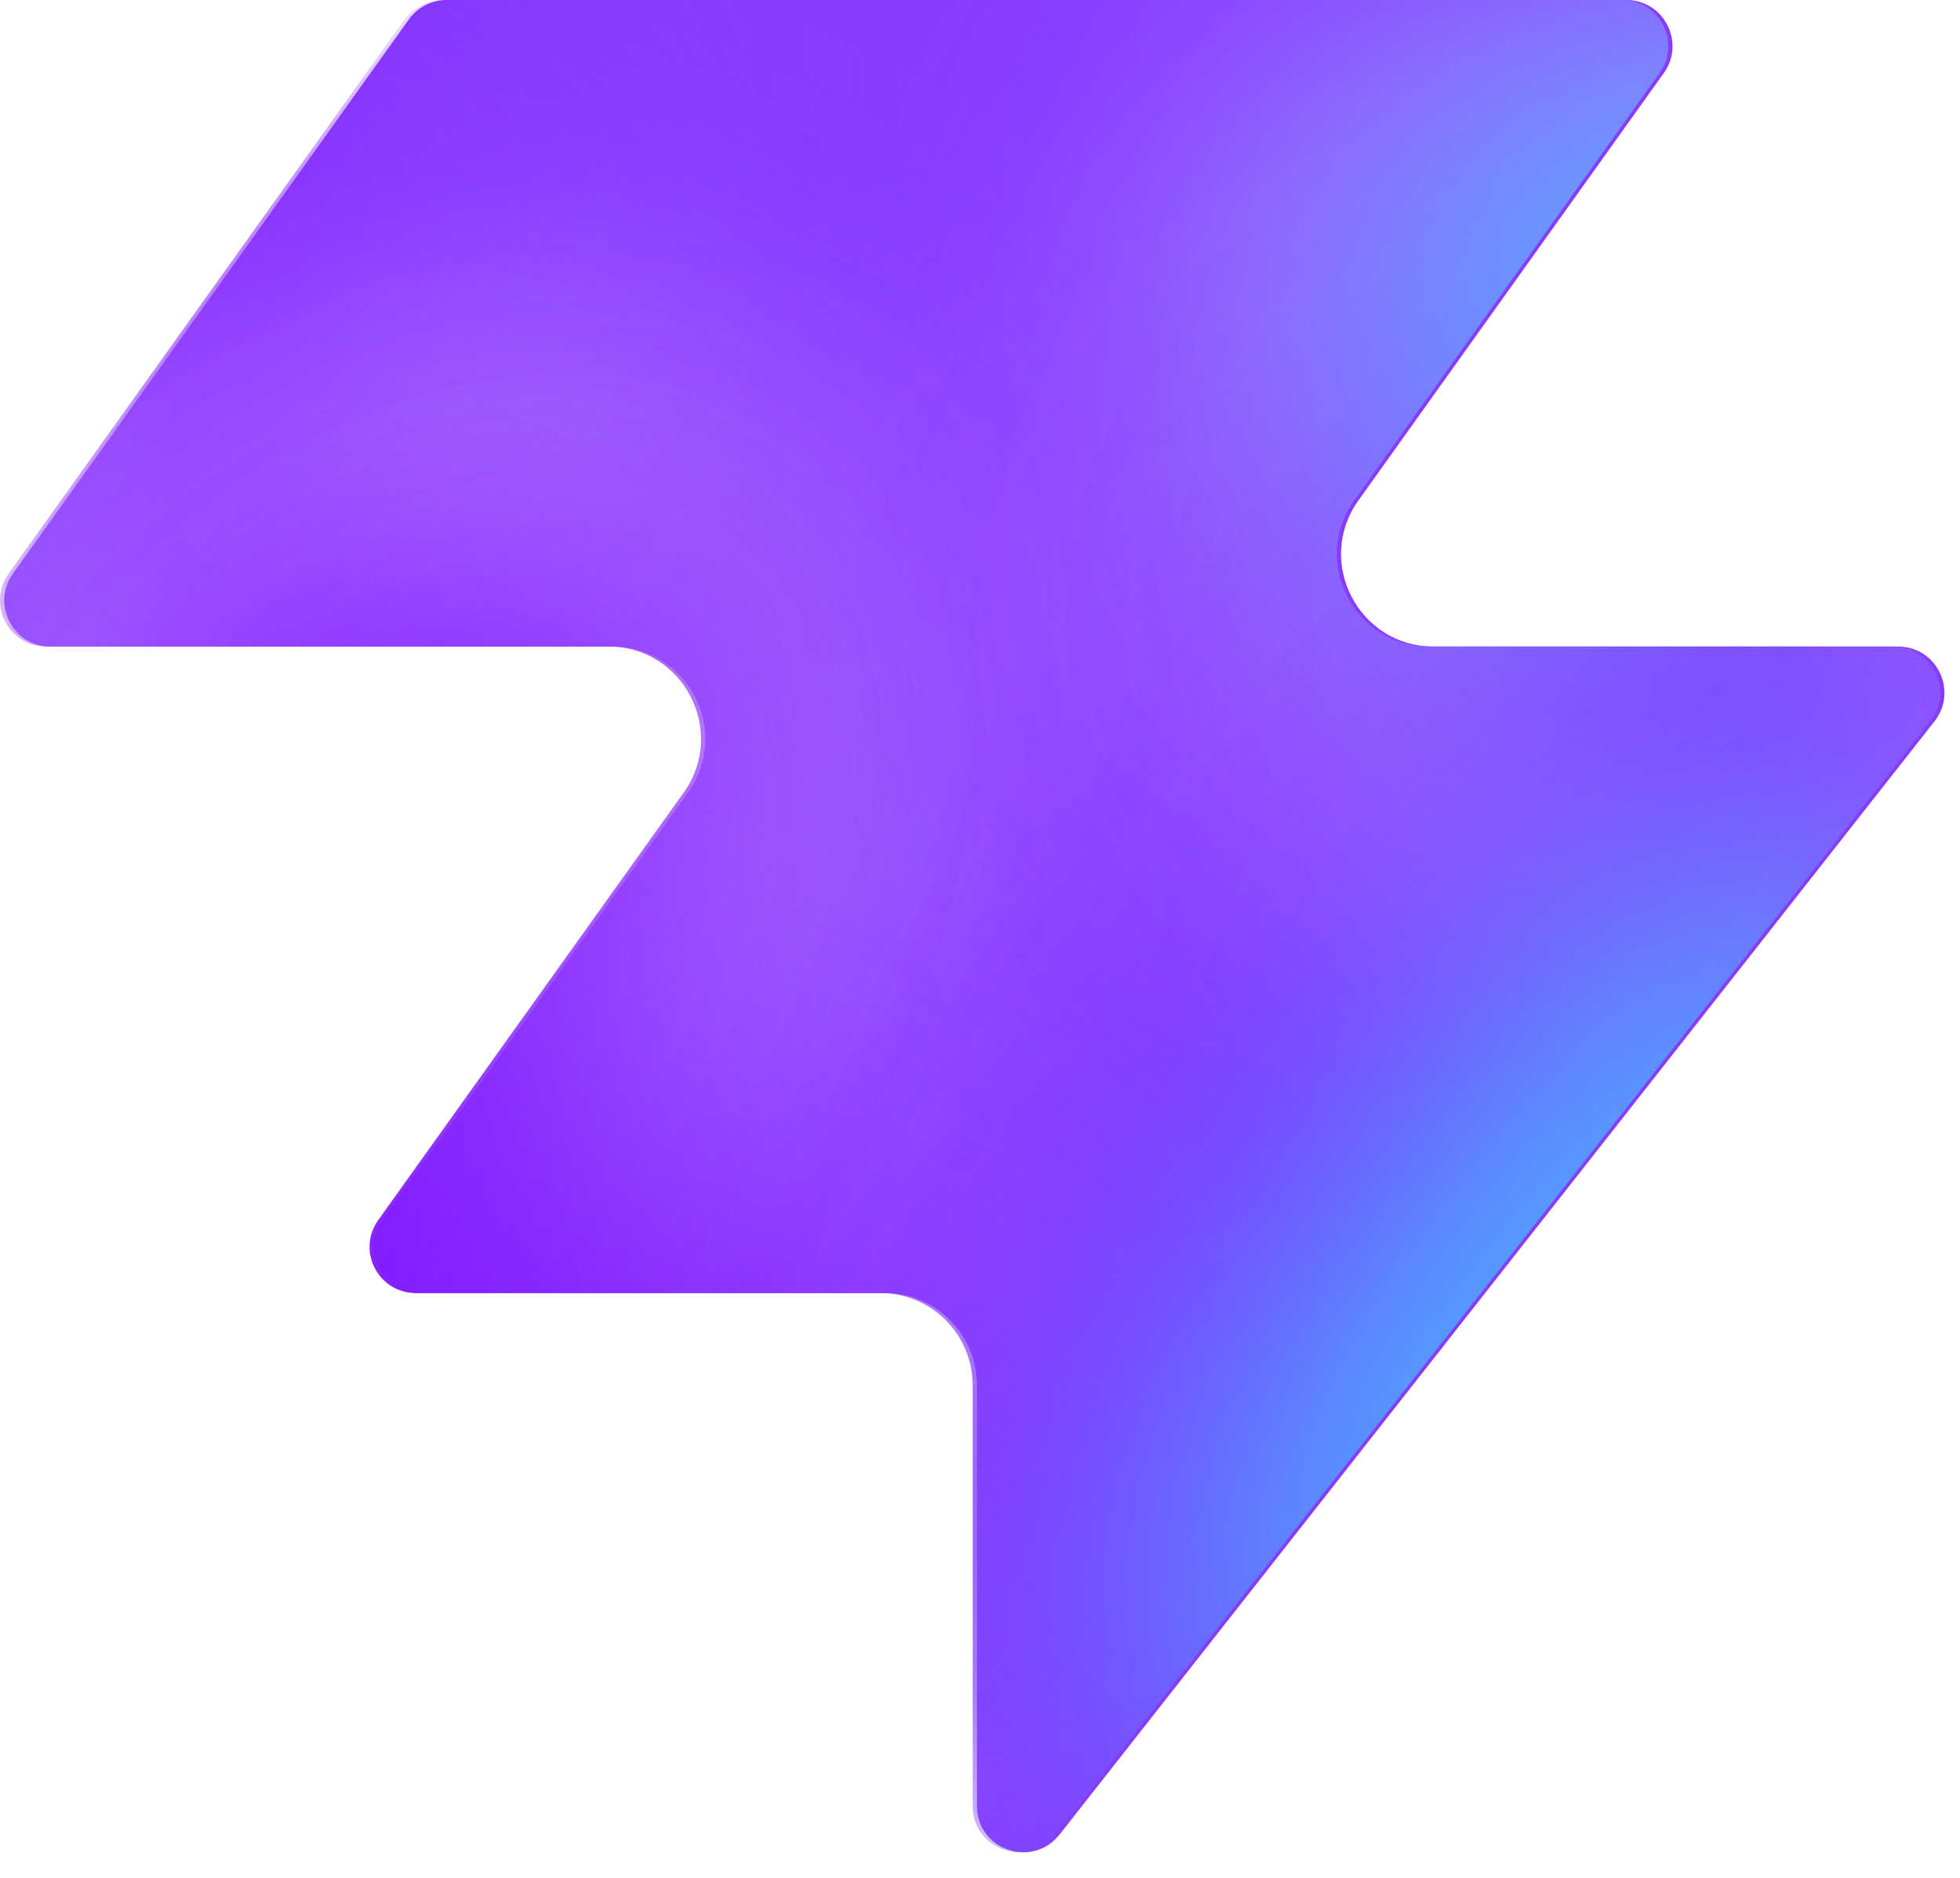
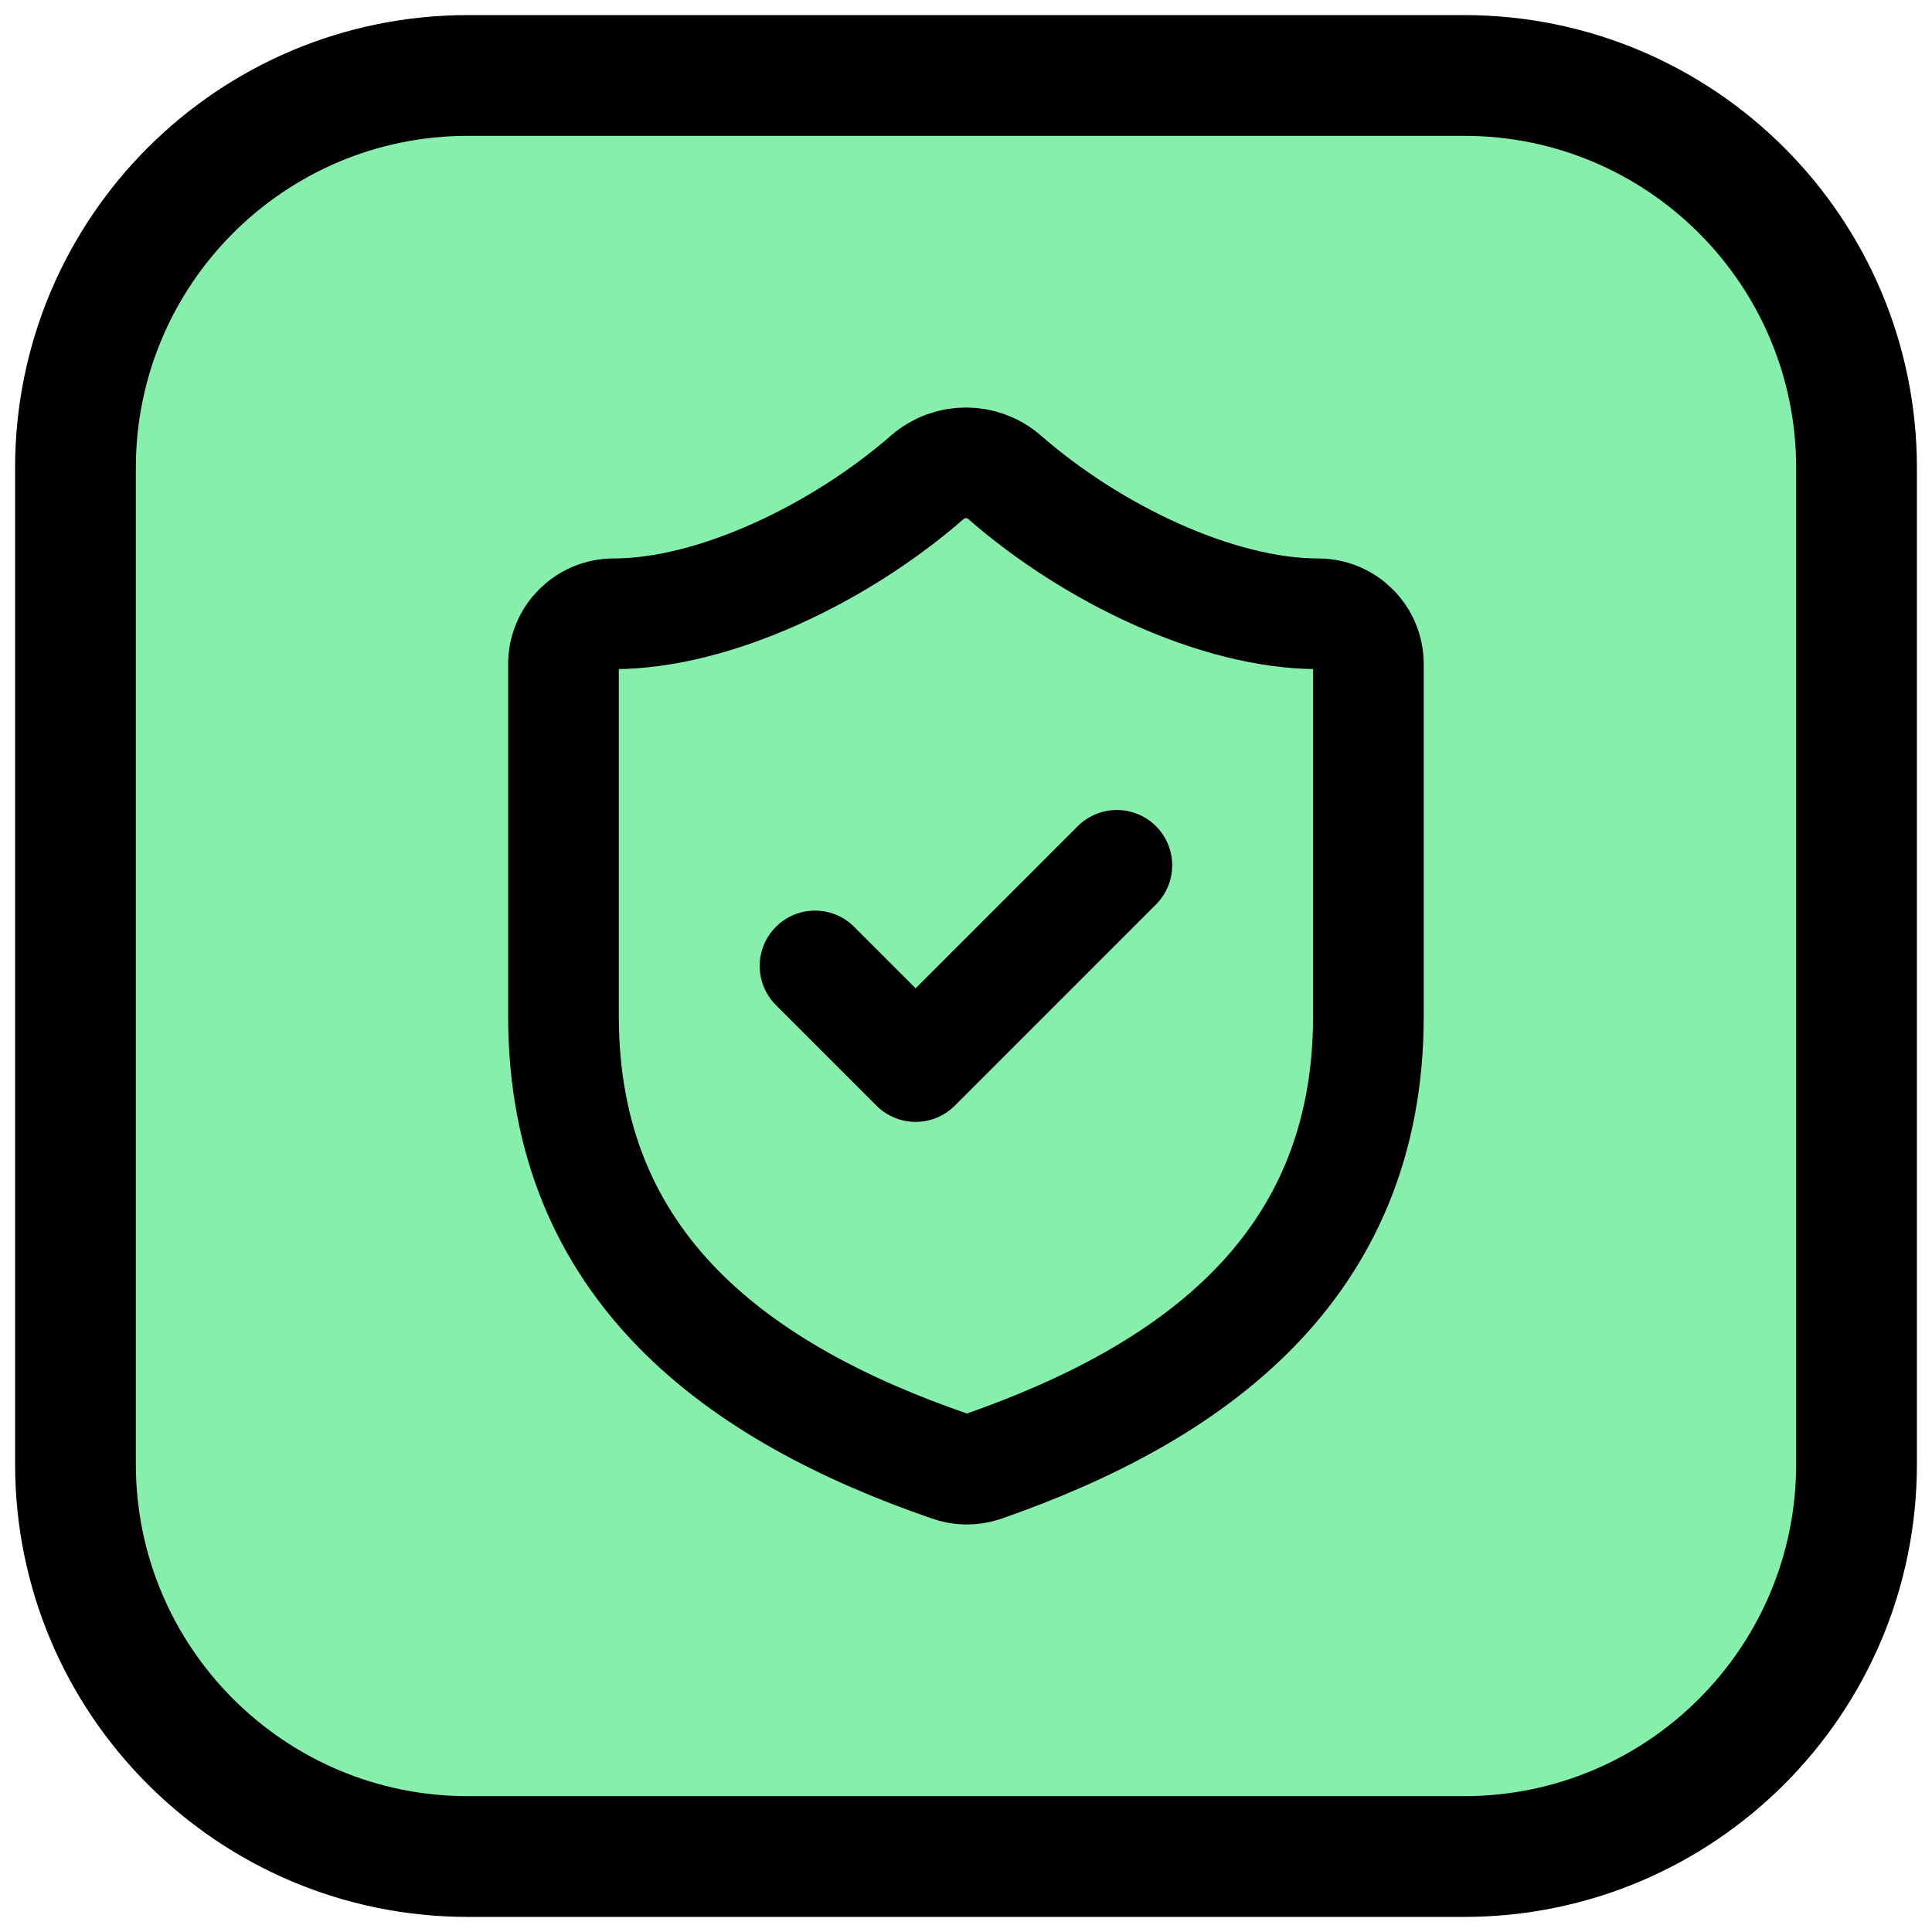
- <svg xmlns="http://www.w3.org/2000/svg" width="48" height="46" fill="none" viewBox="0 0 48 46">
-   <path fill="#863bff" d="M25.946 44.938c-.664.845-2.021.375-2.021-.698V33.937a2.26 2.26 0 0 0-2.262-2.262H10.287c-.92 0-1.456-1.04-.92-1.788l7.48-10.471c1.07-1.497 0-3.578-1.842-3.578H1.237c-.92 0-1.456-1.04-.92-1.788L10.013.474c.214-.297.556-.474.92-.474h28.894c.92 0 1.456 1.04.92 1.788l-7.48 10.471c-1.07 1.498 0 3.579 1.842 3.579h11.377c.943 0 1.473 1.088.89 1.83L25.947 44.94z" style="fill:#863bff;fill:color(display-p3 .525 .23 1);fill-opacity:1" />
-   <mask id="a" width="48" height="46" x="0" y="0" maskUnits="userSpaceOnUse" style="mask-type:alpha">
-     <path fill="#000" d="M25.842 44.938c-.664.844-2.021.375-2.021-.698V33.937a2.26 2.26 0 0 0-2.262-2.262H10.183c-.92 0-1.456-1.04-.92-1.788l7.48-10.471c1.07-1.498 0-3.579-1.842-3.579H1.133c-.92 0-1.456-1.04-.92-1.787L9.91.473c.214-.297.556-.474.92-.474h28.894c.92 0 1.456 1.04.92 1.788l-7.48 10.471c-1.07 1.498 0 3.578 1.842 3.578h11.377c.943 0 1.473 1.088.89 1.832L25.843 44.94z" style="fill:#000;fill-opacity:1" />
-   </mask>
-   <g mask="url(#a)">
-     <g filter="url(#b)">
-       <ellipse cx="5.508" cy="14.704" fill="#ede6ff" rx="5.508" ry="14.704" style="fill:#ede6ff;fill:color(display-p3 .927 .903 1);fill-opacity:1" transform="matrix(.00324 1 1 -.00324 -4.47 31.516)" />
-     </g>
-     <g filter="url(#c)">
-       <ellipse cx="10.399" cy="29.851" fill="#ede6ff" rx="10.399" ry="29.851" style="fill:#ede6ff;fill:color(display-p3 .927 .903 1);fill-opacity:1" transform="matrix(.00324 1 1 -.00324 -39.328 7.883)" />
-     </g>
-     <g filter="url(#d)">
-       <ellipse cx="5.508" cy="30.487" fill="#7e14ff" rx="5.508" ry="30.487" style="fill:#7e14ff;fill:color(display-p3 .492 .077 1);fill-opacity:1" transform="rotate(89.814 -25.913 -14.639)scale(1 -1)" />
-     </g>
-     <g filter="url(#e)">
-       <ellipse cx="5.508" cy="30.599" fill="#7e14ff" rx="5.508" ry="30.599" style="fill:#7e14ff;fill:color(display-p3 .492 .077 1);fill-opacity:1" transform="rotate(89.814 -32.644 -3.334)scale(1 -1)" />
-     </g>
-     <g filter="url(#f)">
-       <ellipse cx="5.508" cy="30.599" fill="#7e14ff" rx="5.508" ry="30.599" style="fill:#7e14ff;fill:color(display-p3 .492 .077 1);fill-opacity:1" transform="matrix(.00324 1 1 -.00324 -34.34 30.47)" />
-     </g>
-     <g filter="url(#g)">
-       <ellipse cx="14.072" cy="22.078" fill="#ede6ff" rx="14.072" ry="22.078" style="fill:#ede6ff;fill:color(display-p3 .927 .903 1);fill-opacity:1" transform="rotate(93.35 24.506 48.493)scale(-1 1)" />
-     </g>
-     <g filter="url(#h)">
-       <ellipse cx="3.47" cy="21.501" fill="#7e14ff" rx="3.47" ry="21.501" style="fill:#7e14ff;fill:color(display-p3 .492 .077 1);fill-opacity:1" transform="rotate(89.009 28.708 47.59)scale(-1 1)" />
-     </g>
-     <g filter="url(#i)">
-       <ellipse cx="3.47" cy="21.501" fill="#7e14ff" rx="3.47" ry="21.501" style="fill:#7e14ff;fill:color(display-p3 .492 .077 1);fill-opacity:1" transform="rotate(89.009 28.708 47.59)scale(-1 1)" />
-     </g>
-     <g filter="url(#j)">
-       <ellipse cx=".387" cy="8.972" fill="#7e14ff" rx="4.407" ry="29.108" style="fill:#7e14ff;fill:color(display-p3 .492 .077 1);fill-opacity:1" transform="rotate(39.51 .387 8.972)" />
-     </g>
-     <g filter="url(#k)">
-       <ellipse cx="47.523" cy="-6.092" fill="#7e14ff" rx="4.407" ry="29.108" style="fill:#7e14ff;fill:color(display-p3 .492 .077 1);fill-opacity:1" transform="rotate(37.892 47.523 -6.092)" />
-     </g>
-     <g filter="url(#l)">
-       <ellipse cx="41.412" cy="6.333" fill="#47bfff" rx="5.971" ry="9.665" style="fill:#47bfff;fill:color(display-p3 .28 .748 1);fill-opacity:1" transform="rotate(37.892 41.412 6.333)" />
-     </g>
-     <g filter="url(#m)">
-       <ellipse cx="-1.879" cy="38.332" fill="#7e14ff" rx="4.407" ry="29.108" style="fill:#7e14ff;fill:color(display-p3 .492 .077 1);fill-opacity:1" transform="rotate(37.892 -1.88 38.332)" />
-     </g>
-     <g filter="url(#n)">
-       <ellipse cx="-1.879" cy="38.332" fill="#7e14ff" rx="4.407" ry="29.108" style="fill:#7e14ff;fill:color(display-p3 .492 .077 1);fill-opacity:1" transform="rotate(37.892 -1.88 38.332)" />
-     </g>
-     <g filter="url(#o)">
-       <ellipse cx="35.651" cy="29.907" fill="#7e14ff" rx="4.407" ry="29.108" style="fill:#7e14ff;fill:color(display-p3 .492 .077 1);fill-opacity:1" transform="rotate(37.892 35.651 29.907)" />
-     </g>
-     <g filter="url(#p)">
-       <ellipse cx="38.418" cy="32.4" fill="#47bfff" rx="5.971" ry="15.297" style="fill:#47bfff;fill:color(display-p3 .28 .748 1);fill-opacity:1" transform="rotate(37.892 38.418 32.4)" />
-     </g>
+ <svg xmlns="http://www.w3.org/2000/svg" viewBox="0 0 128 128">
+   <rect x="5" y="5" width="118" height="118" rx="26" fill="#86efac" stroke="#000" stroke-width="8" />
+   <g transform="translate(24 24) scale(3.333)" fill="none" stroke="#000" stroke-width="2.2" stroke-linecap="round" stroke-linejoin="round">
+     <path d="M20 13c0 5-3.5 7.5-7.66 8.95a1 1 0 0 1-.67-.01C7.5 20.5 4 18 4 13V6a1 1 0 0 1 1-1c2 0 4.5-1.2 6.24-2.72a1.17 1.17 0 0 1 1.52 0C14.51 3.81 17 5 19 5a1 1 0 0 1 1 1z" />
+     <path d="m9 12 2 2 4-4" />
  </g>
-   <defs>
-     <filter id="b" width="60.045" height="41.654" x="-19.77" y="16.149" color-interpolation-filters="sRGB" filterUnits="userSpaceOnUse">
-       <feFlood flood-opacity="0" result="BackgroundImageFix" />
-       <feBlend in="SourceGraphic" in2="BackgroundImageFix" result="shape" />
-       <feGaussianBlur result="effect1_foregroundBlur_2002_17158" stdDeviation="7.659" />
-     </filter>
-     <filter id="c" width="90.34" height="51.437" x="-54.613" y="-7.533" color-interpolation-filters="sRGB" filterUnits="userSpaceOnUse">
-       <feFlood flood-opacity="0" result="BackgroundImageFix" />
-       <feBlend in="SourceGraphic" in2="BackgroundImageFix" result="shape" />
-       <feGaussianBlur result="effect1_foregroundBlur_2002_17158" stdDeviation="7.659" />
-     </filter>
-     <filter id="d" width="79.355" height="29.4" x="-49.64" y="2.03" color-interpolation-filters="sRGB" filterUnits="userSpaceOnUse">
-       <feFlood flood-opacity="0" result="BackgroundImageFix" />
-       <feBlend in="SourceGraphic" in2="BackgroundImageFix" result="shape" />
-       <feGaussianBlur result="effect1_foregroundBlur_2002_17158" stdDeviation="4.596" />
-     </filter>
-     <filter id="e" width="79.579" height="29.4" x="-45.045" y="20.029" color-interpolation-filters="sRGB" filterUnits="userSpaceOnUse">
-       <feFlood flood-opacity="0" result="BackgroundImageFix" />
-       <feBlend in="SourceGraphic" in2="BackgroundImageFix" result="shape" />
-       <feGaussianBlur result="effect1_foregroundBlur_2002_17158" stdDeviation="4.596" />
-     </filter>
-     <filter id="f" width="79.579" height="29.4" x="-43.513" y="21.178" color-interpolation-filters="sRGB" filterUnits="userSpaceOnUse">
-       <feFlood flood-opacity="0" result="BackgroundImageFix" />
-       <feBlend in="SourceGraphic" in2="BackgroundImageFix" result="shape" />
-       <feGaussianBlur result="effect1_foregroundBlur_2002_17158" stdDeviation="4.596" />
-     </filter>
-     <filter id="g" width="74.749" height="58.852" x="15.756" y="-17.901" color-interpolation-filters="sRGB" filterUnits="userSpaceOnUse">
-       <feFlood flood-opacity="0" result="BackgroundImageFix" />
-       <feBlend in="SourceGraphic" in2="BackgroundImageFix" result="shape" />
-       <feGaussianBlur result="effect1_foregroundBlur_2002_17158" stdDeviation="7.659" />
-     </filter>
-     <filter id="h" width="61.377" height="25.362" x="23.548" y="2.284" color-interpolation-filters="sRGB" filterUnits="userSpaceOnUse">
-       <feFlood flood-opacity="0" result="BackgroundImageFix" />
-       <feBlend in="SourceGraphic" in2="BackgroundImageFix" result="shape" />
-       <feGaussianBlur result="effect1_foregroundBlur_2002_17158" stdDeviation="4.596" />
-     </filter>
-     <filter id="i" width="61.377" height="25.362" x="23.548" y="2.284" color-interpolation-filters="sRGB" filterUnits="userSpaceOnUse">
-       <feFlood flood-opacity="0" result="BackgroundImageFix" />
-       <feBlend in="SourceGraphic" in2="BackgroundImageFix" result="shape" />
-       <feGaussianBlur result="effect1_foregroundBlur_2002_17158" stdDeviation="4.596" />
-     </filter>
-     <filter id="j" width="56.045" height="63.649" x="-27.636" y="-22.853" color-interpolation-filters="sRGB" filterUnits="userSpaceOnUse">
-       <feFlood flood-opacity="0" result="BackgroundImageFix" />
-       <feBlend in="SourceGraphic" in2="BackgroundImageFix" result="shape" />
-       <feGaussianBlur result="effect1_foregroundBlur_2002_17158" stdDeviation="4.596" />
-     </filter>
-     <filter id="k" width="54.814" height="64.646" x="20.116" y="-38.415" color-interpolation-filters="sRGB" filterUnits="userSpaceOnUse">
-       <feFlood flood-opacity="0" result="BackgroundImageFix" />
-       <feBlend in="SourceGraphic" in2="BackgroundImageFix" result="shape" />
-       <feGaussianBlur result="effect1_foregroundBlur_2002_17158" stdDeviation="4.596" />
-     </filter>
-     <filter id="l" width="33.541" height="35.313" x="24.641" y="-11.323" color-interpolation-filters="sRGB" filterUnits="userSpaceOnUse">
-       <feFlood flood-opacity="0" result="BackgroundImageFix" />
-       <feBlend in="SourceGraphic" in2="BackgroundImageFix" result="shape" />
-       <feGaussianBlur result="effect1_foregroundBlur_2002_17158" stdDeviation="4.596" />
-     </filter>
-     <filter id="m" width="54.814" height="64.646" x="-29.286" y="6.009" color-interpolation-filters="sRGB" filterUnits="userSpaceOnUse">
-       <feFlood flood-opacity="0" result="BackgroundImageFix" />
-       <feBlend in="SourceGraphic" in2="BackgroundImageFix" result="shape" />
-       <feGaussianBlur result="effect1_foregroundBlur_2002_17158" stdDeviation="4.596" />
-     </filter>
-     <filter id="n" width="54.814" height="64.646" x="-29.286" y="6.009" color-interpolation-filters="sRGB" filterUnits="userSpaceOnUse">
-       <feFlood flood-opacity="0" result="BackgroundImageFix" />
-       <feBlend in="SourceGraphic" in2="BackgroundImageFix" result="shape" />
-       <feGaussianBlur result="effect1_foregroundBlur_2002_17158" stdDeviation="4.596" />
-     </filter>
-     <filter id="o" width="54.814" height="64.646" x="8.244" y="-2.416" color-interpolation-filters="sRGB" filterUnits="userSpaceOnUse">
-       <feFlood flood-opacity="0" result="BackgroundImageFix" />
-       <feBlend in="SourceGraphic" in2="BackgroundImageFix" result="shape" />
-       <feGaussianBlur result="effect1_foregroundBlur_2002_17158" stdDeviation="4.596" />
-     </filter>
-     <filter id="p" width="39.409" height="43.623" x="18.713" y="10.588" color-interpolation-filters="sRGB" filterUnits="userSpaceOnUse">
-       <feFlood flood-opacity="0" result="BackgroundImageFix" />
-       <feBlend in="SourceGraphic" in2="BackgroundImageFix" result="shape" />
-       <feGaussianBlur result="effect1_foregroundBlur_2002_17158" stdDeviation="4.596" />
-     </filter>
-   </defs>
</svg>
